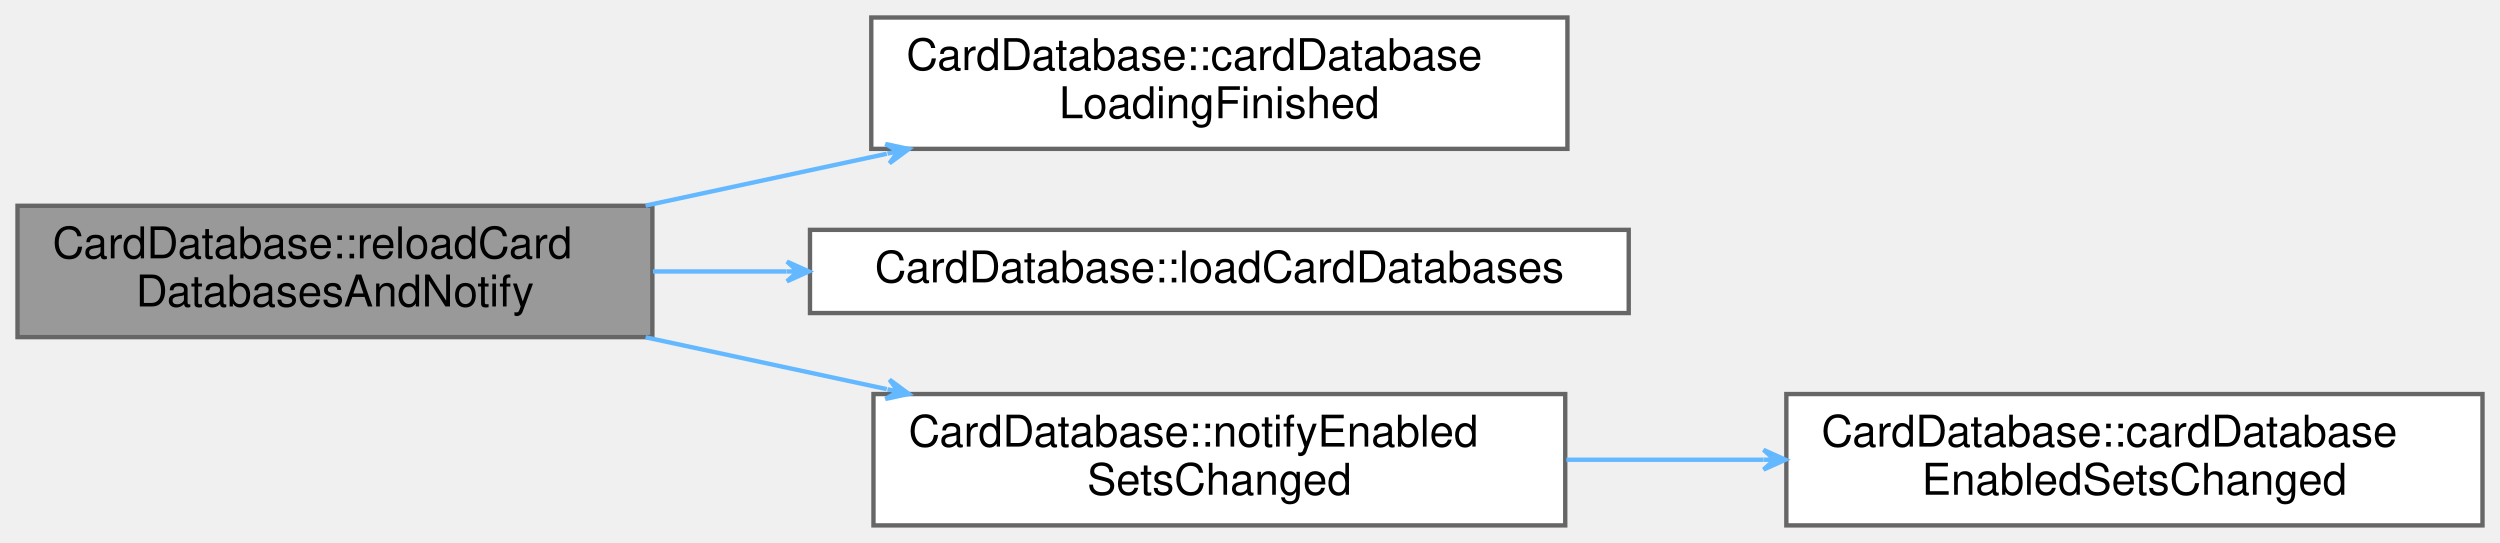
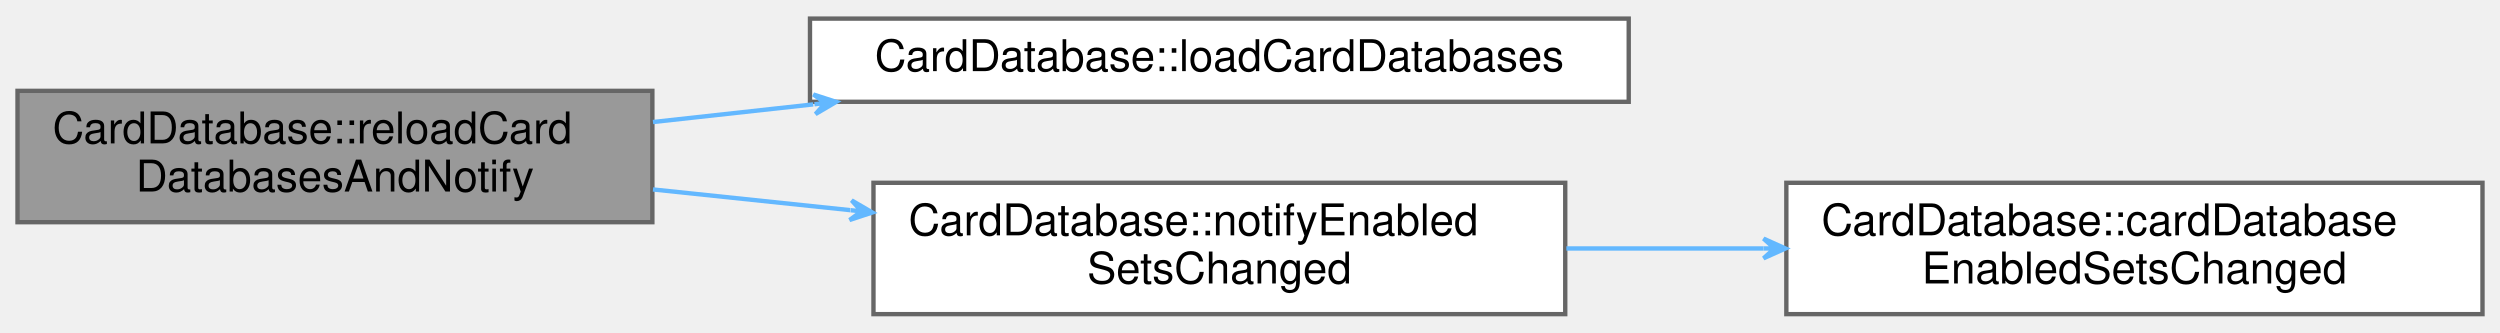
- <svg xmlns="http://www.w3.org/2000/svg" xmlns:xlink="http://www.w3.org/1999/xlink" width="571pt" height="124pt" viewBox="0.00 0.00 571.00 124.00">
-   <g id="graph0" class="graph" transform="scale(1 1) rotate(0) translate(4 120)">
+ <svg xmlns="http://www.w3.org/2000/svg" xmlns:xlink="http://www.w3.org/1999/xlink" width="571pt" height="76pt" viewBox="0.00 0.00 571.00 75.50">
+   <g id="graph0" class="graph" transform="scale(1 1) rotate(0) translate(4 71.5)">
    <g id="Node000001" class="node">
      <g id="a_Node000001">
        <a xlink:title=" ">
-           <polygon fill="#999999" stroke="#666666" points="145,-73 0,-73 0,-43 145,-43 145,-73" />
-           <text text-anchor="start" x="8" y="-61" font-family="Helvetica,sans-Serif" font-size="10.00">CardDatabase::reloadCard</text>
-           <text text-anchor="middle" x="72.5" y="-50" font-family="Helvetica,sans-Serif" font-size="10.00">DatabasesAndNotify</text>
+           <polygon fill="#999999" stroke="#666666" points="145,-51 0,-51 0,-21 145,-21 145,-51" />
+           <text text-anchor="start" x="8" y="-39" font-family="Helvetica,sans-Serif" font-size="10.00">CardDatabase::reloadCard</text>
+           <text text-anchor="middle" x="72.5" y="-28" font-family="Helvetica,sans-Serif" font-size="10.00">DatabasesAndNotify</text>
        </a>
      </g>
    </g>
    <g id="Node000002" class="node">
      <g id="a_Node000002">
-         <a xlink:href="../../d5/d45/classCardDatabase.html#a37d58e549c2bffd82e032492fa7124f1" target="_top" xlink:title="Emitted when the card database has finished loading successfully.">
-           <polygon fill="white" stroke="#666666" points="354,-116 195,-116 195,-86 354,-86 354,-116" />
-           <text text-anchor="start" x="203" y="-104" font-family="Helvetica,sans-Serif" font-size="10.00">CardDatabase::cardDatabase</text>
-           <text text-anchor="middle" x="274.5" y="-93" font-family="Helvetica,sans-Serif" font-size="10.00">LoadingFinished</text>
+         <a xlink:href="../../d5/d45/classCardDatabase.html#a4f94e38e40632d33d584187d7e1614f5" target="_top" xlink:title="Loads card databases from configured paths.">
+           <polygon fill="white" stroke="#666666" points="368,-67.5 181,-67.5 181,-48.5 368,-48.5 368,-67.5" />
+           <text text-anchor="middle" x="274.5" y="-55.5" font-family="Helvetica,sans-Serif" font-size="10.00">CardDatabase::loadCardDatabases</text>
        </a>
      </g>
    </g>
    <g id="edge1_Node000001_Node000002" class="edge">
      <g id="a_edge1_Node000001_Node000002">
        <a xlink:title=" ">
-           <path fill="none" stroke="#63b8ff" d="M143.45,-73.04C161.26,-76.87 180.48,-81 198.53,-84.88" />
-           <polygon fill="#63b8ff" stroke="#63b8ff" points="203.59,-85.97 198.23,-87.12 201.15,-85.44 198.7,-84.92 198.7,-84.92 198.7,-84.92 201.15,-85.44 199.17,-82.72 203.59,-85.97 203.59,-85.97" />
+           <path fill="none" stroke="#63b8ff" d="M145.14,-43.88C157.01,-45.19 169.45,-46.56 181.74,-47.91" />
+           <polygon fill="#63b8ff" stroke="#63b8ff" points="186.99,-48.48 181.77,-50.17 184.5,-48.21 182.02,-47.94 182.02,-47.94 182.02,-47.94 184.5,-48.21 182.26,-45.7 186.99,-48.48 186.99,-48.48" />
        </a>
      </g>
    </g>
    <g id="Node000003" class="node">
      <g id="a_Node000003">
-         <a xlink:href="../../d5/d45/classCardDatabase.html#a4f94e38e40632d33d584187d7e1614f5" target="_top" xlink:title="Loads card databases from configured paths.">
-           <polygon fill="white" stroke="#666666" points="368,-67.5 181,-67.5 181,-48.5 368,-48.5 368,-67.5" />
-           <text text-anchor="middle" x="274.5" y="-55.5" font-family="Helvetica,sans-Serif" font-size="10.00">CardDatabase::loadCardDatabases</text>
-         </a>
-       </g>
-     </g>
-     <g id="edge2_Node000001_Node000003" class="edge">
-       <g id="a_edge2_Node000001_Node000003">
-         <a xlink:title=" ">
-           <path fill="none" stroke="#63b8ff" d="M145.14,-58C155.06,-58 165.39,-58 175.68,-58" />
-           <polygon fill="#63b8ff" stroke="#63b8ff" points="180.74,-58 175.74,-60.25 178.24,-58 175.74,-58 175.74,-58 175.74,-58 178.24,-58 175.74,-55.75 180.74,-58 180.74,-58" />
-         </a>
-       </g>
-     </g>
-     <g id="Node000004" class="node">
-       <g id="a_Node000004">
        <a xlink:href="../../d5/d45/classCardDatabase.html#a56a3727444527703459220022c118025" target="_top" xlink:title="Notifies listeners that enabled sets changed.">
          <polygon fill="white" stroke="#666666" points="353.5,-30 195.5,-30 195.5,0 353.5,0 353.5,-30" />
          <text text-anchor="start" x="203.5" y="-18" font-family="Helvetica,sans-Serif" font-size="10.00">CardDatabase::notifyEnabled</text>
          <text text-anchor="middle" x="274.5" y="-7" font-family="Helvetica,sans-Serif" font-size="10.00">SetsChanged</text>
        </a>
      </g>
    </g>
-     <g id="edge3_Node000001_Node000004" class="edge">
-       <g id="a_edge3_Node000001_Node000004">
+     <g id="edge2_Node000001_Node000003" class="edge">
+       <g id="a_edge2_Node000001_Node000003">
        <a xlink:title=" ">
-           <path fill="none" stroke="#63b8ff" d="M143.45,-42.96C161.26,-39.13 180.48,-35 198.53,-31.12" />
-           <polygon fill="#63b8ff" stroke="#63b8ff" points="203.59,-30.03 199.17,-33.28 201.15,-30.56 198.7,-31.08 198.7,-31.08 198.7,-31.08 201.15,-30.56 198.23,-28.88 203.59,-30.03 203.59,-30.03" />
+           <path fill="none" stroke="#63b8ff" d="M145.14,-28.48C159.74,-26.94 175.22,-25.32 190.19,-23.75" />
+           <polygon fill="#63b8ff" stroke="#63b8ff" points="195.24,-23.22 190.51,-25.98 192.76,-23.48 190.27,-23.74 190.27,-23.74 190.27,-23.74 192.76,-23.48 190.04,-21.5 195.24,-23.22 195.24,-23.22" />
        </a>
      </g>
    </g>
-     <g id="Node000005" class="node">
-       <g id="a_Node000005">
+     <g id="Node000004" class="node">
+       <g id="a_Node000004">
        <a xlink:href="../../d5/d45/classCardDatabase.html#a4a8f2b397614d45d8db3ce25e7fa2d88" target="_top" xlink:title="Emitted when enabled sets have changed.">
          <polygon fill="white" stroke="#666666" points="563,-30 404,-30 404,0 563,0 563,-30" />
          <text text-anchor="start" x="412" y="-18" font-family="Helvetica,sans-Serif" font-size="10.00">CardDatabase::cardDatabase</text>
          <text text-anchor="middle" x="483.5" y="-7" font-family="Helvetica,sans-Serif" font-size="10.00">EnabledSetsChanged</text>
        </a>
      </g>
    </g>
-     <g id="edge4_Node000004_Node000005" class="edge">
-       <g id="a_edge4_Node000004_Node000005">
+     <g id="edge3_Node000003_Node000004" class="edge">
+       <g id="a_edge3_Node000003_Node000004">
        <a xlink:title=" ">
          <path fill="none" stroke="#63b8ff" d="M353.76,-15C368.47,-15 383.9,-15 398.77,-15" />
          <polygon fill="#63b8ff" stroke="#63b8ff" points="403.79,-15 398.79,-17.25 401.29,-15 398.79,-15 398.79,-15 398.79,-15 401.29,-15 398.79,-12.75 403.79,-15 403.79,-15" />
        </a>
      </g>
    </g>
  </g>
</svg>
